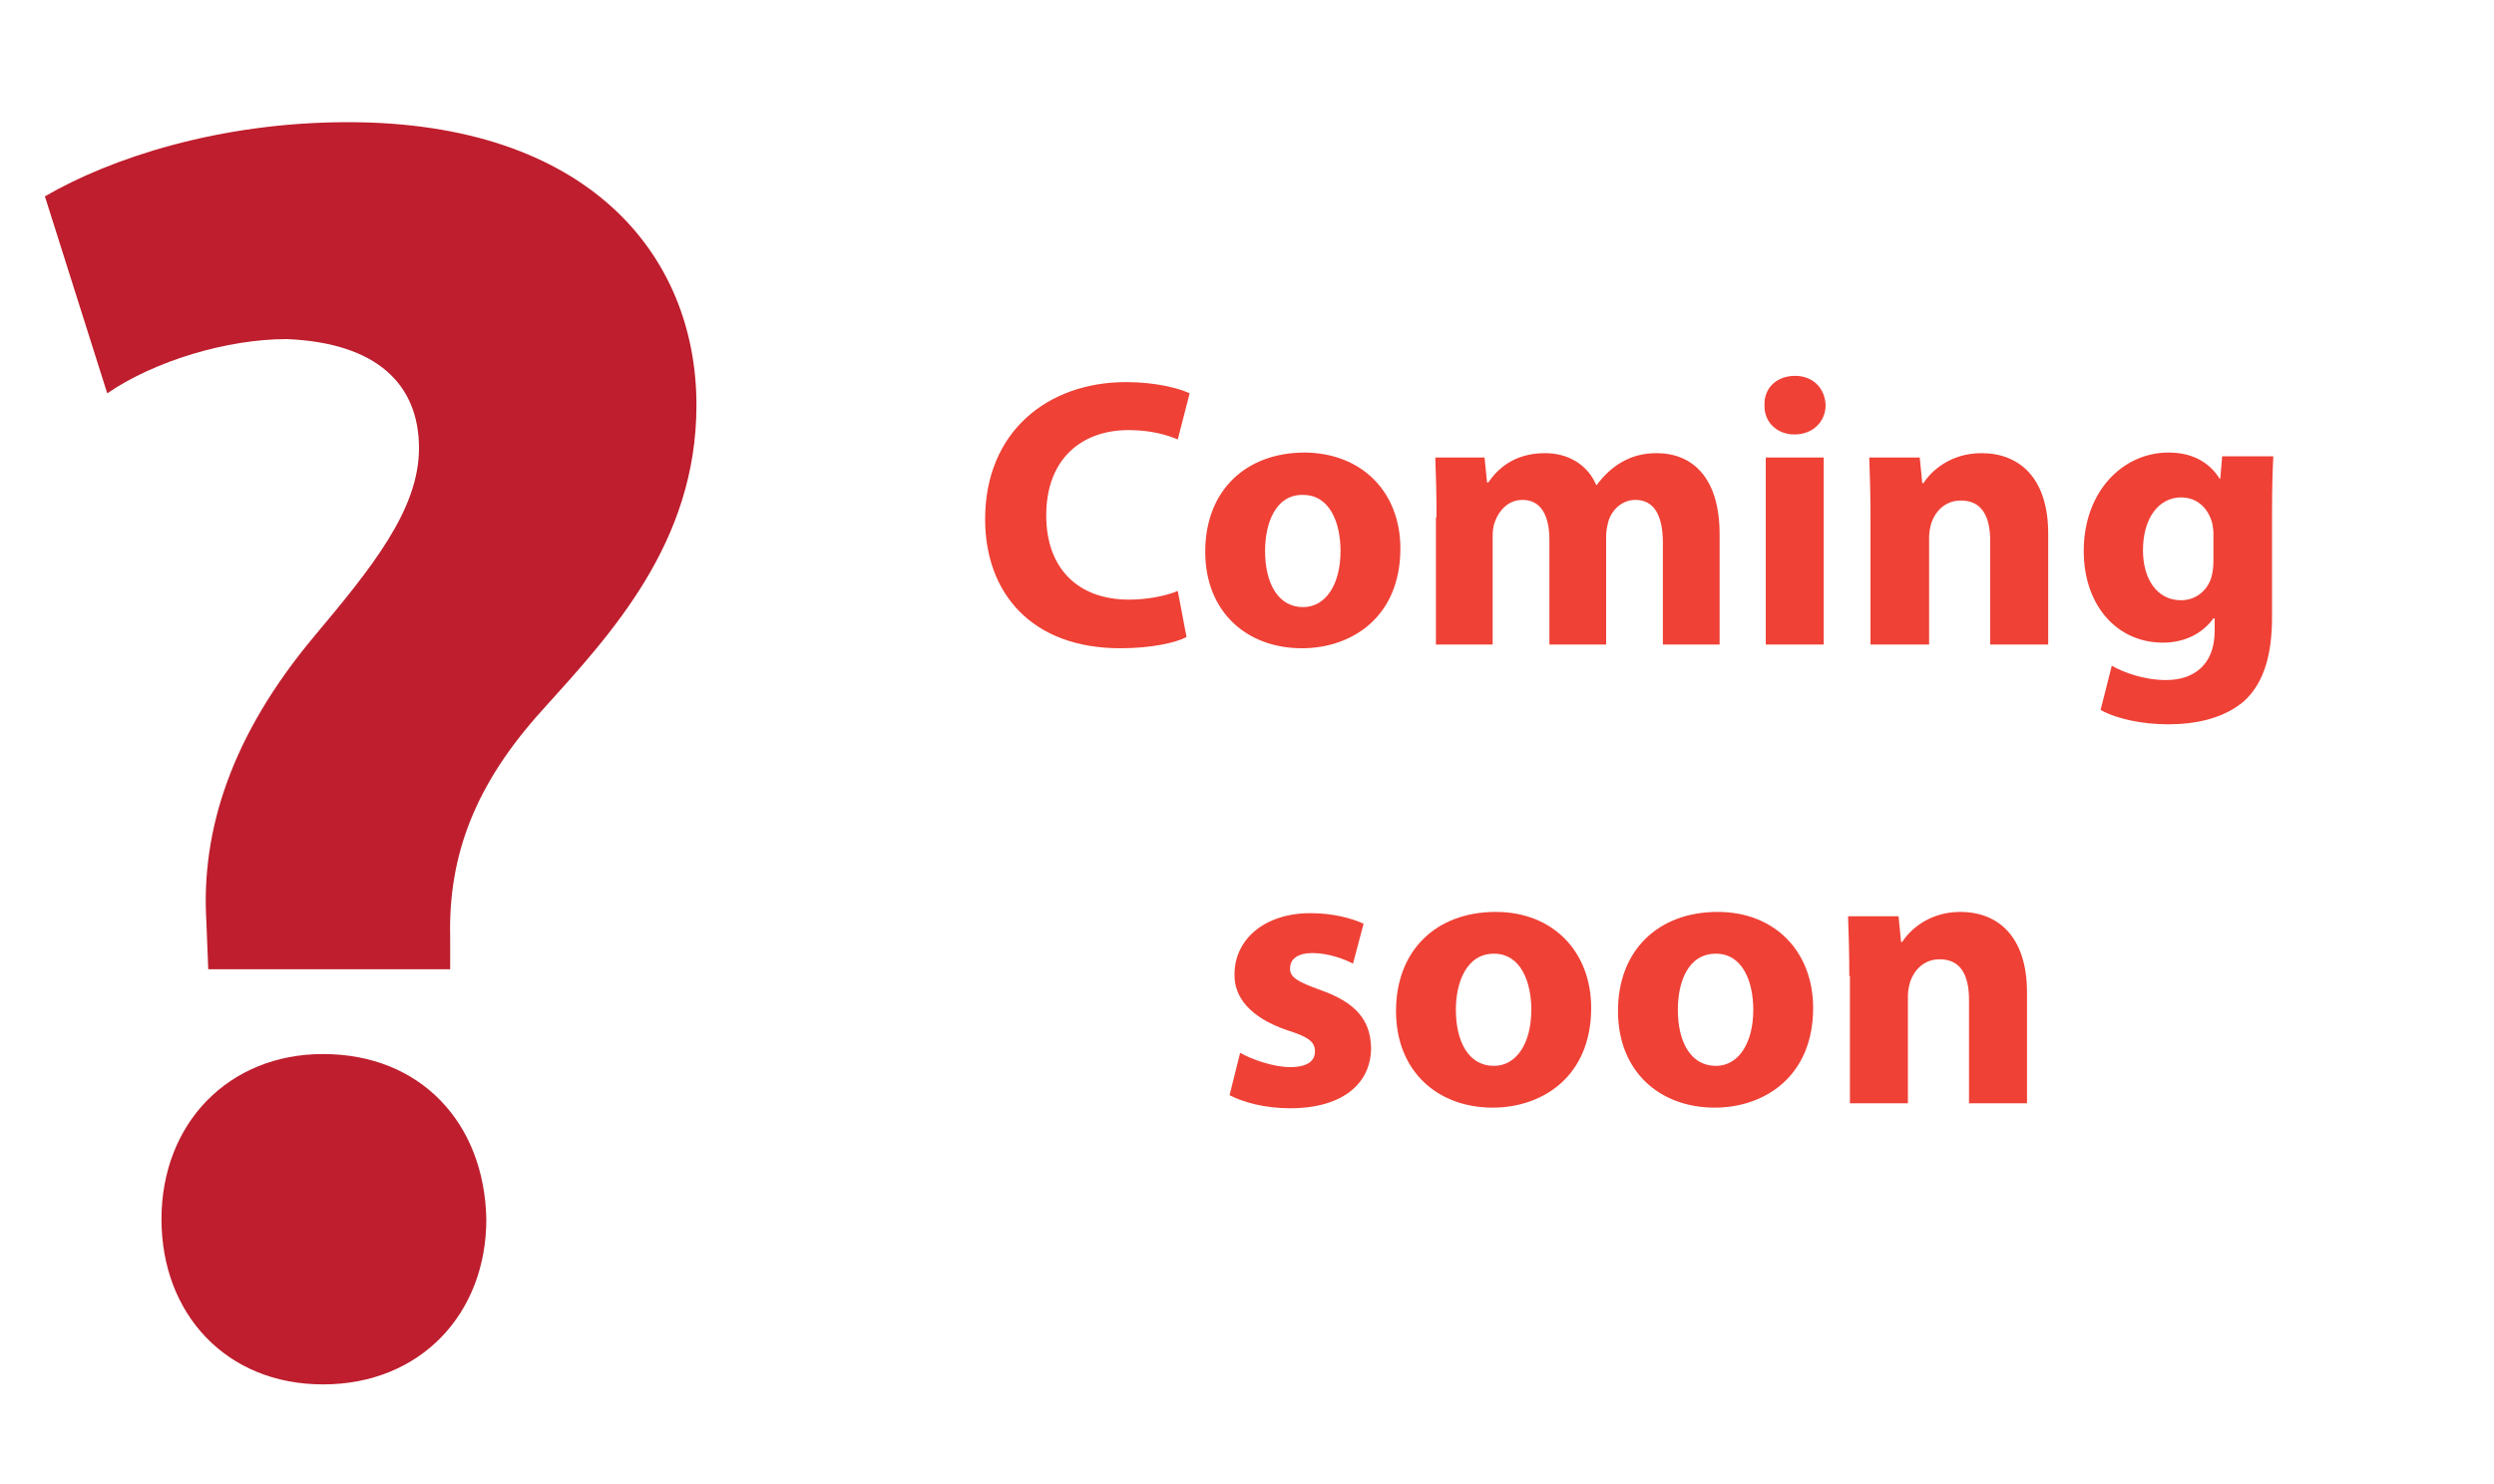
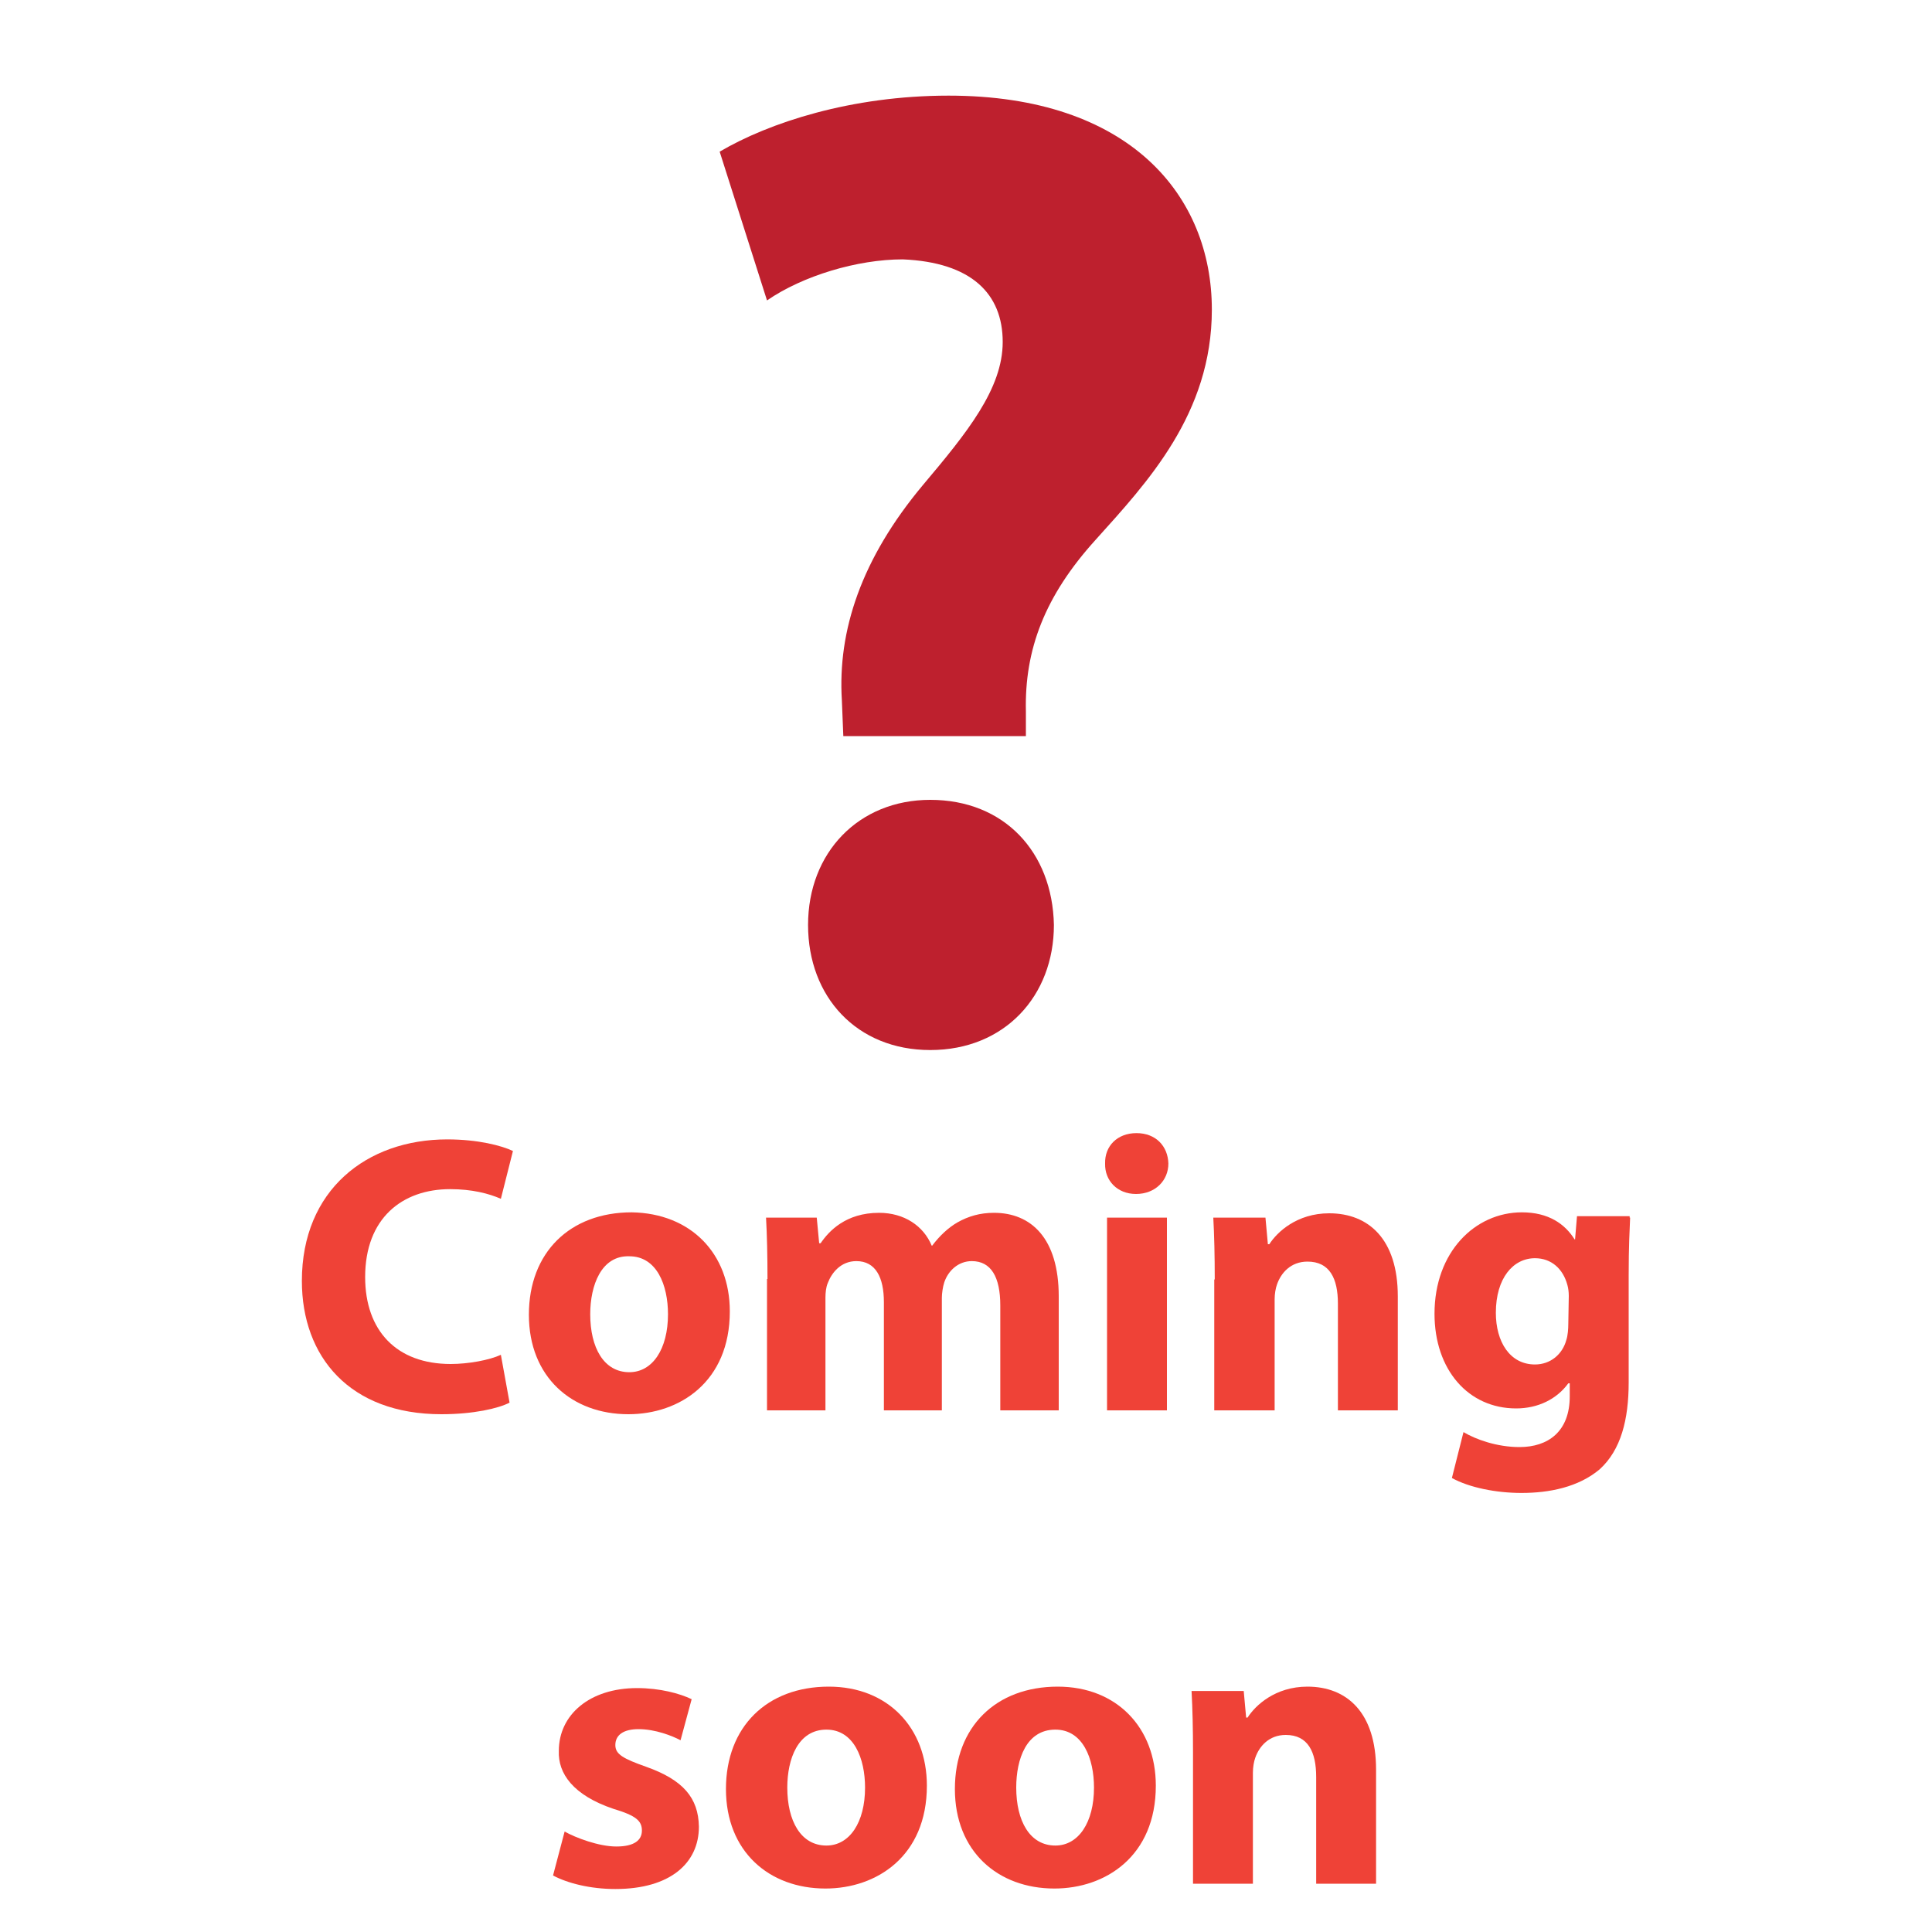
- <svg xmlns="http://www.w3.org/2000/svg" version="1.1" id="Layer_1" x="0px" y="0px" viewBox="0 0 400 238" enable-background="new 0 0 400 238" xml:space="preserve">
+ <svg xmlns="http://www.w3.org/2000/svg" version="1.1" id="Layer_1" x="0px" y="0px" viewBox="0 0 400 400" enable-background="new 0 0 400 400" xml:space="preserve">
  <g>
-     <path fill="#BE1E2D" d="M33.4,155.5l-0.3-7.6c-0.9-14.8,4.1-30,17.2-45.7c9.3-11.1,16.9-20.4,16.9-30.3c0-10.2-6.7-16.9-21.2-17.5   c-9.6,0-21.2,3.5-28.8,8.7L7.2,31.5c10.5-6.1,27.9-11.9,48.6-11.9c38.4,0,55.9,21.2,55.9,45.4c0,22.1-13.7,36.7-24.7,48.9   c-10.8,11.9-15.1,23.3-14.8,36.4v5.2H33.4z M25.9,195.6c0-15.4,10.8-26.5,25.9-26.5c15.7,0,25.9,11.1,26.2,26.5   c0,15.1-10.5,26.5-26.2,26.5C36.3,222.1,25.9,210.8,25.9,195.6z" />
+     <path fill="#BE202E" d="M174.6,152.4l-0.3-7.4c-0.9-14.4,4-29.3,16.8-44.6c9.1-10.8,16.5-19.9,16.5-29.6c0-10-6.5-16.5-20.7-17.1   c-9.4,0-20.7,3.4-28.1,8.5L149,31.4c10.2-6,27.2-11.6,47.4-11.6c37.5,0,54.5,20.7,54.5,44.3c0,21.6-13.4,35.8-24.1,47.7   c-10.5,11.6-14.7,22.7-14.4,35.5v5.1H174.6z M167.3,191.5c0-15,10.5-25.9,25.3-25.9c15.3,0,25.3,10.8,25.6,25.9   c0,14.7-10.2,25.9-25.6,25.9C177.4,217.4,167.3,206.4,167.3,191.5z" />
  </g>
  <g>
-     <path fill="#EF4136" d="M190.3,102.2c-1.7,0.9-5.6,1.8-10.6,1.8c-14.3,0-21.7-8.9-21.7-20.7c0-14.1,10.1-22,22.6-22   c4.8,0,8.5,1,10.2,1.8l-1.9,7.4c-1.9-0.8-4.5-1.5-7.9-1.5c-7.4,0-13.2,4.5-13.2,13.7c0,8.3,4.9,13.5,13.3,13.5c2.8,0,6-0.6,7.8-1.4   L190.3,102.2z" />
-     <path fill="#EF4136" d="M224.6,88c0,11-7.8,16-15.8,16c-8.8,0-15.5-5.8-15.5-15.5s6.4-15.9,16-15.9C218.5,72.7,224.6,79,224.6,88z    M202.9,88.4c0,5.2,2.1,9,6.1,9c3.6,0,6-3.6,6-9c0-4.5-1.7-9-6-9C204.6,79.3,202.9,83.9,202.9,88.4z" />
-     <path fill="#EF4136" d="M230.4,83c0-3.7-0.1-6.9-0.2-9.6h7.9l0.4,4h0.2c1.3-1.9,3.9-4.7,9.1-4.7c3.9,0,6.9,2,8.2,5.1h0.1   c1.1-1.5,2.5-2.8,3.9-3.6c1.7-1,3.5-1.5,5.7-1.5c5.8,0,10.1,4,10.1,13v17.7h-9.1V87.1c0-4.4-1.4-6.9-4.4-6.9   c-2.1,0-3.7,1.5-4.3,3.3c-0.2,0.7-0.4,1.7-0.4,2.4v17.5h-9.1V86.6c0-3.8-1.3-6.4-4.3-6.4c-2.4,0-3.8,1.8-4.4,3.4   c-0.3,0.7-0.4,1.6-0.4,2.3v17.5h-9.1V83z" />
-     <path fill="#EF4136" d="M292.8,65c0,2.6-2,4.7-5,4.7c-2.9,0-4.9-2.1-4.8-4.7c-0.1-2.7,1.9-4.7,4.9-4.7   C290.8,60.3,292.7,62.3,292.8,65z M283.2,103.4v-30h9.3v30H283.2z" />
-     <path fill="#EF4136" d="M300,83c0-3.7-0.1-6.9-0.2-9.6h8.1l0.4,4.1h0.2c1.2-1.9,4.3-4.8,9.3-4.8c6.1,0,10.7,4,10.7,12.9v17.8h-9.3   V86.8c0-3.9-1.3-6.5-4.7-6.5c-2.6,0-4.1,1.8-4.7,3.5c-0.2,0.6-0.4,1.5-0.4,2.3v17.3H300V83z" />
-     <path fill="#EF4136" d="M364.6,73.4c-0.1,1.9-0.2,4.4-0.2,8.9V99c0,5.8-1.2,10.5-4.5,13.5c-3.3,2.8-7.8,3.7-12.2,3.7   c-3.9,0-8.1-0.8-10.8-2.3l1.8-7.1c1.9,1.1,5.2,2.3,8.7,2.3c4.4,0,7.8-2.4,7.8-7.9v-2H355c-1.8,2.5-4.7,3.9-8.1,3.9   c-7.4,0-12.7-6-12.7-14.7c0-9.6,6.3-15.8,13.6-15.8c4.1,0,6.7,1.8,8.2,4.2h0.1l0.3-3.6H364.6z M355,85.6c0-0.6-0.1-1.2-0.2-1.7   c-0.7-2.5-2.5-4.1-5-4.1c-3.4,0-6.1,3.1-6.1,8.5c0,4.5,2.2,8,6.1,8c2.4,0,4.3-1.6,4.9-3.8c0.2-0.7,0.3-1.7,0.3-2.5V85.6z" />
-     <path fill="#EF4136" d="M198.9,168.9c1.7,1,5.3,2.3,8,2.3c2.8,0,4-1,4-2.5c0-1.5-0.9-2.3-4.4-3.4c-6.2-2.1-8.6-5.5-8.5-9   c0-5.6,4.8-9.8,12.2-9.8c3.5,0,6.6,0.8,8.5,1.7l-1.7,6.4c-1.3-0.7-3.9-1.7-6.5-1.7c-2.3,0-3.6,0.9-3.6,2.5c0,1.4,1.2,2.1,4.8,3.4   c5.7,2,8.1,4.8,8.2,9.3c0,5.6-4.4,9.7-13,9.7c-3.9,0-7.4-0.9-9.7-2.1L198.9,168.9z" />
-     <path fill="#EF4136" d="M255.2,161.7c0,11-7.8,16-15.8,16c-8.8,0-15.5-5.8-15.5-15.5c0-9.7,6.4-15.9,16-15.9   C249.1,146.3,255.2,152.7,255.2,161.7z M233.5,162c0,5.2,2.1,9,6.1,9c3.6,0,6-3.6,6-9c0-4.5-1.7-9-6-9   C235.2,153,233.5,157.6,233.5,162z" />
-     <path fill="#EF4136" d="M290.8,161.7c0,11-7.8,16-15.8,16c-8.8,0-15.5-5.8-15.5-15.5c0-9.7,6.4-15.9,16-15.9   C284.7,146.3,290.8,152.7,290.8,161.7z M269.1,162c0,5.2,2.1,9,6.1,9c3.6,0,6-3.6,6-9c0-4.5-1.7-9-6-9   C270.7,153,269.1,157.6,269.1,162z" />
-     <path fill="#EF4136" d="M296.6,156.6c0-3.7-0.1-6.9-0.2-9.6h8.1l0.4,4.1h0.2c1.2-1.9,4.3-4.8,9.3-4.8c6.1,0,10.7,4,10.7,12.9V177   h-9.3v-16.6c0-3.9-1.3-6.5-4.7-6.5c-2.6,0-4.1,1.8-4.7,3.5c-0.2,0.6-0.4,1.5-0.4,2.3V177h-9.3V156.6z" />
+     <path fill="#EF4237" d="M105.5,290.4c-2.3,1.2-7.5,2.4-14.1,2.4c-19,0-28.9-11.9-28.9-27.6c0-18.8,13.4-29.3,30.1-29.3   c6.4,0,11.3,1.3,13.6,2.4l-2.5,9.9c-2.5-1.1-6-2-10.5-2c-9.9,0-17.6,6-17.6,18.2c0,11.1,6.5,18,17.7,18c3.7,0,8-0.8,10.4-1.9   L105.5,290.4z" />
+     <path fill="#EF4237" d="M151.1,271.5c0,14.6-10.4,21.3-21,21.3c-11.7,0-20.6-7.7-20.6-20.6c0-12.9,8.5-21.2,21.3-21.2   C143,251.2,151.1,259.5,151.1,271.5z M122.2,272.1c0,6.9,2.8,12,8.1,12c4.8,0,8-4.8,8-12c0-6-2.3-12-8-12   C124.5,259.9,122.2,266.1,122.2,272.1z" />
+     <path fill="#EF4237" d="M158.9,264.9c0-4.9-0.1-9.2-0.3-12.8h10.5l0.5,5.3h0.3c1.7-2.5,5.2-6.3,12.1-6.3c5.2,0,9.2,2.7,10.9,6.8   h0.1c1.5-2,3.3-3.7,5.2-4.8c2.3-1.3,4.7-2,7.6-2c7.7,0,13.4,5.3,13.4,17.3V292h-12.1v-21.7c0-5.9-1.9-9.2-5.9-9.2   c-2.8,0-4.9,2-5.7,4.4c-0.3,0.9-0.5,2.3-0.5,3.2V292H183v-22.4c0-5.1-1.7-8.5-5.7-8.5c-3.2,0-5.1,2.4-5.9,4.5   c-0.4,0.9-0.5,2.1-0.5,3.1V292h-12.1v-27.2H158.9z" />
+     <path fill="#EF4237" d="M241.9,240.9c0,3.5-2.7,6.3-6.7,6.3c-3.9,0-6.5-2.8-6.4-6.3c-0.1-3.6,2.5-6.3,6.5-6.3   C239.3,234.6,241.8,237.3,241.9,240.9z M229.2,292v-39.9h12.4V292H229.2z" />
+     <path fill="#EF4237" d="M251.5,264.9c0-4.9-0.1-9.2-0.3-12.8H262l0.5,5.5h0.3c1.6-2.5,5.7-6.4,12.4-6.4c8.1,0,14.2,5.3,14.2,17.2   V292h-12.4v-22.1c0-5.2-1.7-8.7-6.3-8.7c-3.5,0-5.5,2.4-6.3,4.7c-0.3,0.8-0.5,2-0.5,3.1v23h-12.5V264.9z" />
+     <path fill="#EF4237" d="M337.5,252.1c-0.1,2.5-0.3,5.9-0.3,11.9v22.2c0,7.7-1.6,14-6,18c-4.4,3.7-10.4,4.9-16.2,4.9   c-5.2,0-10.8-1.1-14.4-3.1l2.4-9.5c2.5,1.5,6.9,3.1,11.6,3.1c5.9,0,10.4-3.2,10.4-10.5v-2.7h-0.3c-2.4,3.3-6.3,5.2-10.8,5.2   c-9.9,0-16.9-8-16.9-19.6c0-12.8,8.4-21,18.1-21c5.5,0,8.9,2.4,10.9,5.6h0.1l0.4-4.8h10.9V252.1z M324.8,268.3   c0-0.8-0.1-1.6-0.3-2.3c-0.9-3.3-3.3-5.5-6.7-5.5c-4.5,0-8.1,4.1-8.1,11.3c0,6,2.9,10.7,8.1,10.7c3.2,0,5.7-2.1,6.5-5.1   c0.3-0.9,0.4-2.3,0.4-3.3L324.8,268.3L324.8,268.3z" />
+     <path fill="#EF4237" d="M116.9,379.2c2.3,1.3,7.1,3.1,10.7,3.1c3.7,0,5.3-1.3,5.3-3.3s-1.2-3.1-5.9-4.5c-8.3-2.8-11.5-7.3-11.3-12   c0-7.5,6.4-13,16.2-13c4.7,0,8.8,1.1,11.3,2.3l-2.3,8.5c-1.7-0.9-5.2-2.3-8.7-2.3c-3.1,0-4.8,1.2-4.8,3.3c0,1.9,1.6,2.8,6.4,4.5   c7.6,2.7,10.8,6.4,10.9,12.4c0,7.5-5.9,12.9-17.3,12.9c-5.2,0-9.9-1.2-12.9-2.8L116.9,379.2z" />
+     <path fill="#EF4237" d="M191.9,369.7c0,14.6-10.4,21.3-21,21.3c-11.7,0-20.6-7.7-20.6-20.6s8.5-21.2,21.3-21.2   C183.8,349.2,191.9,357.7,191.9,369.7z M163,370.1c0,6.9,2.8,12,8.1,12c4.8,0,8-4.8,8-12c0-6-2.3-12-8-12   C165.2,358.1,163,364.2,163,370.1z" />
+     <path fill="#EF4237" d="M239.3,369.7c0,14.6-10.4,21.3-21,21.3c-11.7,0-20.6-7.7-20.6-20.6s8.5-21.2,21.3-21.2   C231.2,349.2,239.3,357.7,239.3,369.7z M210.4,370.1c0,6.9,2.8,12,8.1,12c4.8,0,8-4.8,8-12c0-6-2.3-12-8-12   C212.5,358.1,210.4,364.2,210.4,370.1z" />
+     <path fill="#EF4237" d="M247,362.9c0-4.9-0.1-9.2-0.3-12.8h10.8l0.5,5.5h0.3c1.6-2.5,5.7-6.4,12.4-6.4c8.1,0,14.2,5.3,14.2,17.2   V390h-12.4v-22.1c0-5.2-1.7-8.7-6.3-8.7c-3.5,0-5.5,2.4-6.3,4.7c-0.3,0.8-0.5,2-0.5,3.1v23h-12.4v-27.2H247z" />
  </g>
</svg>
